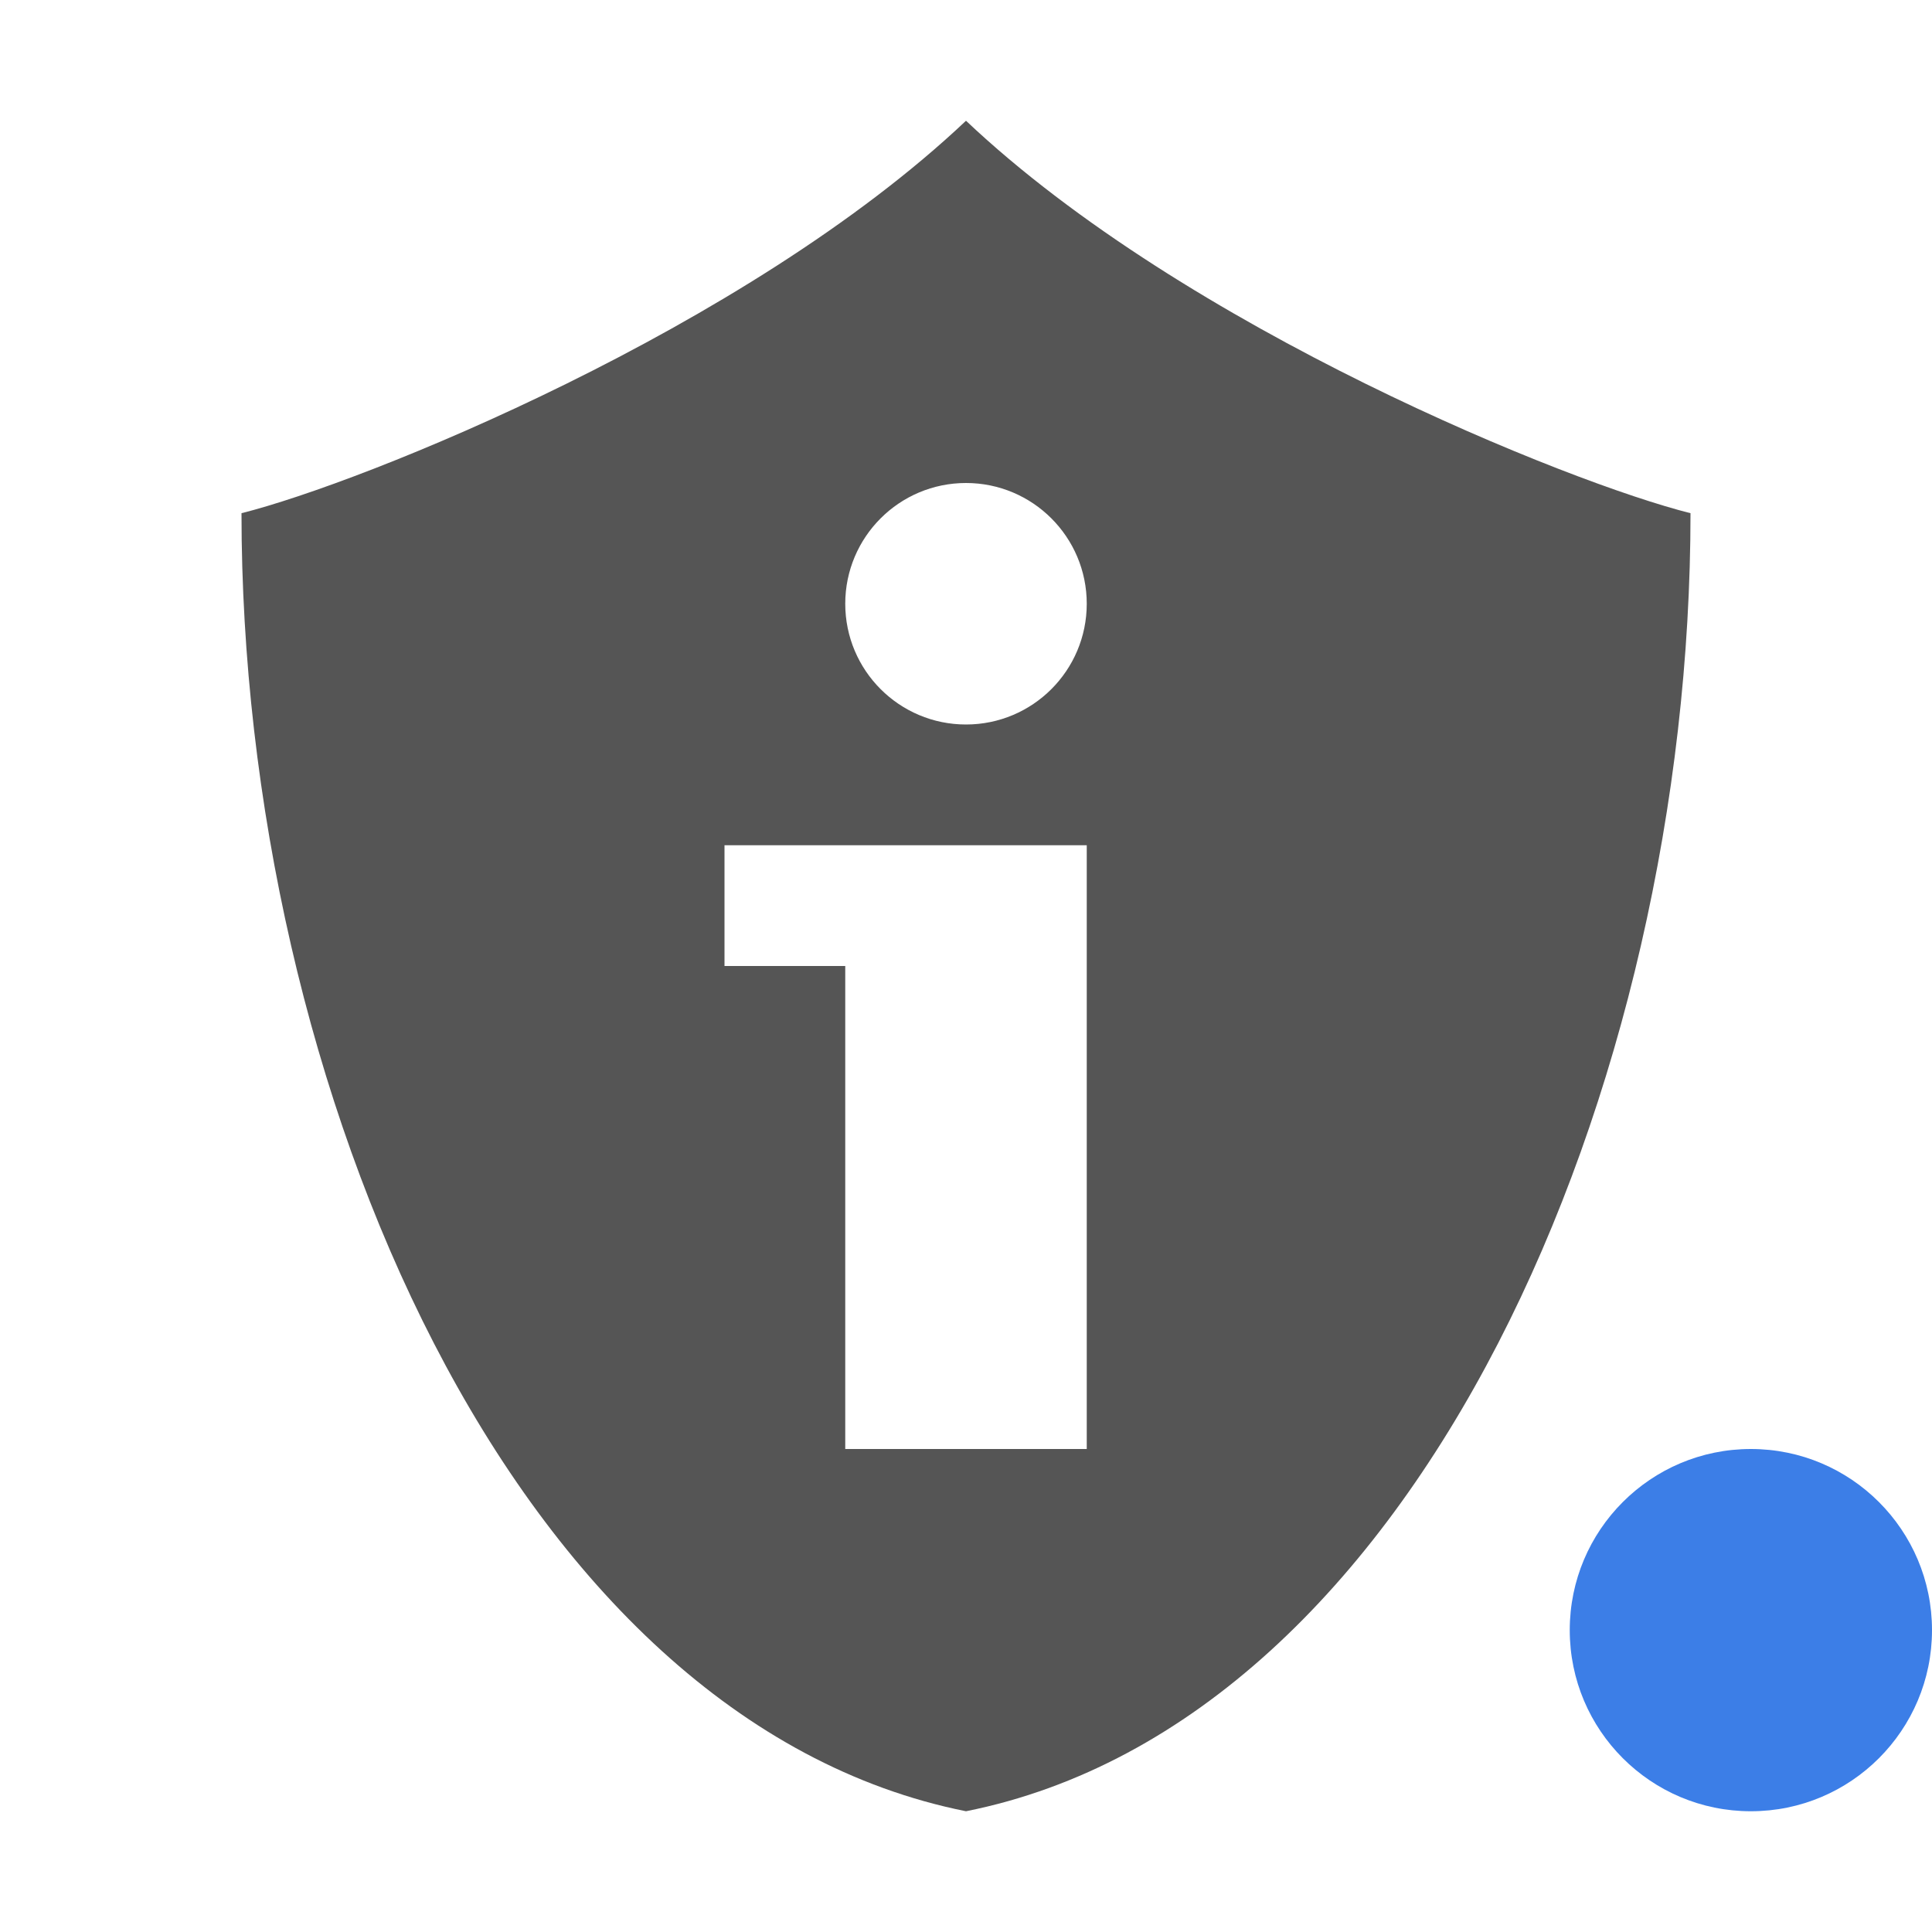
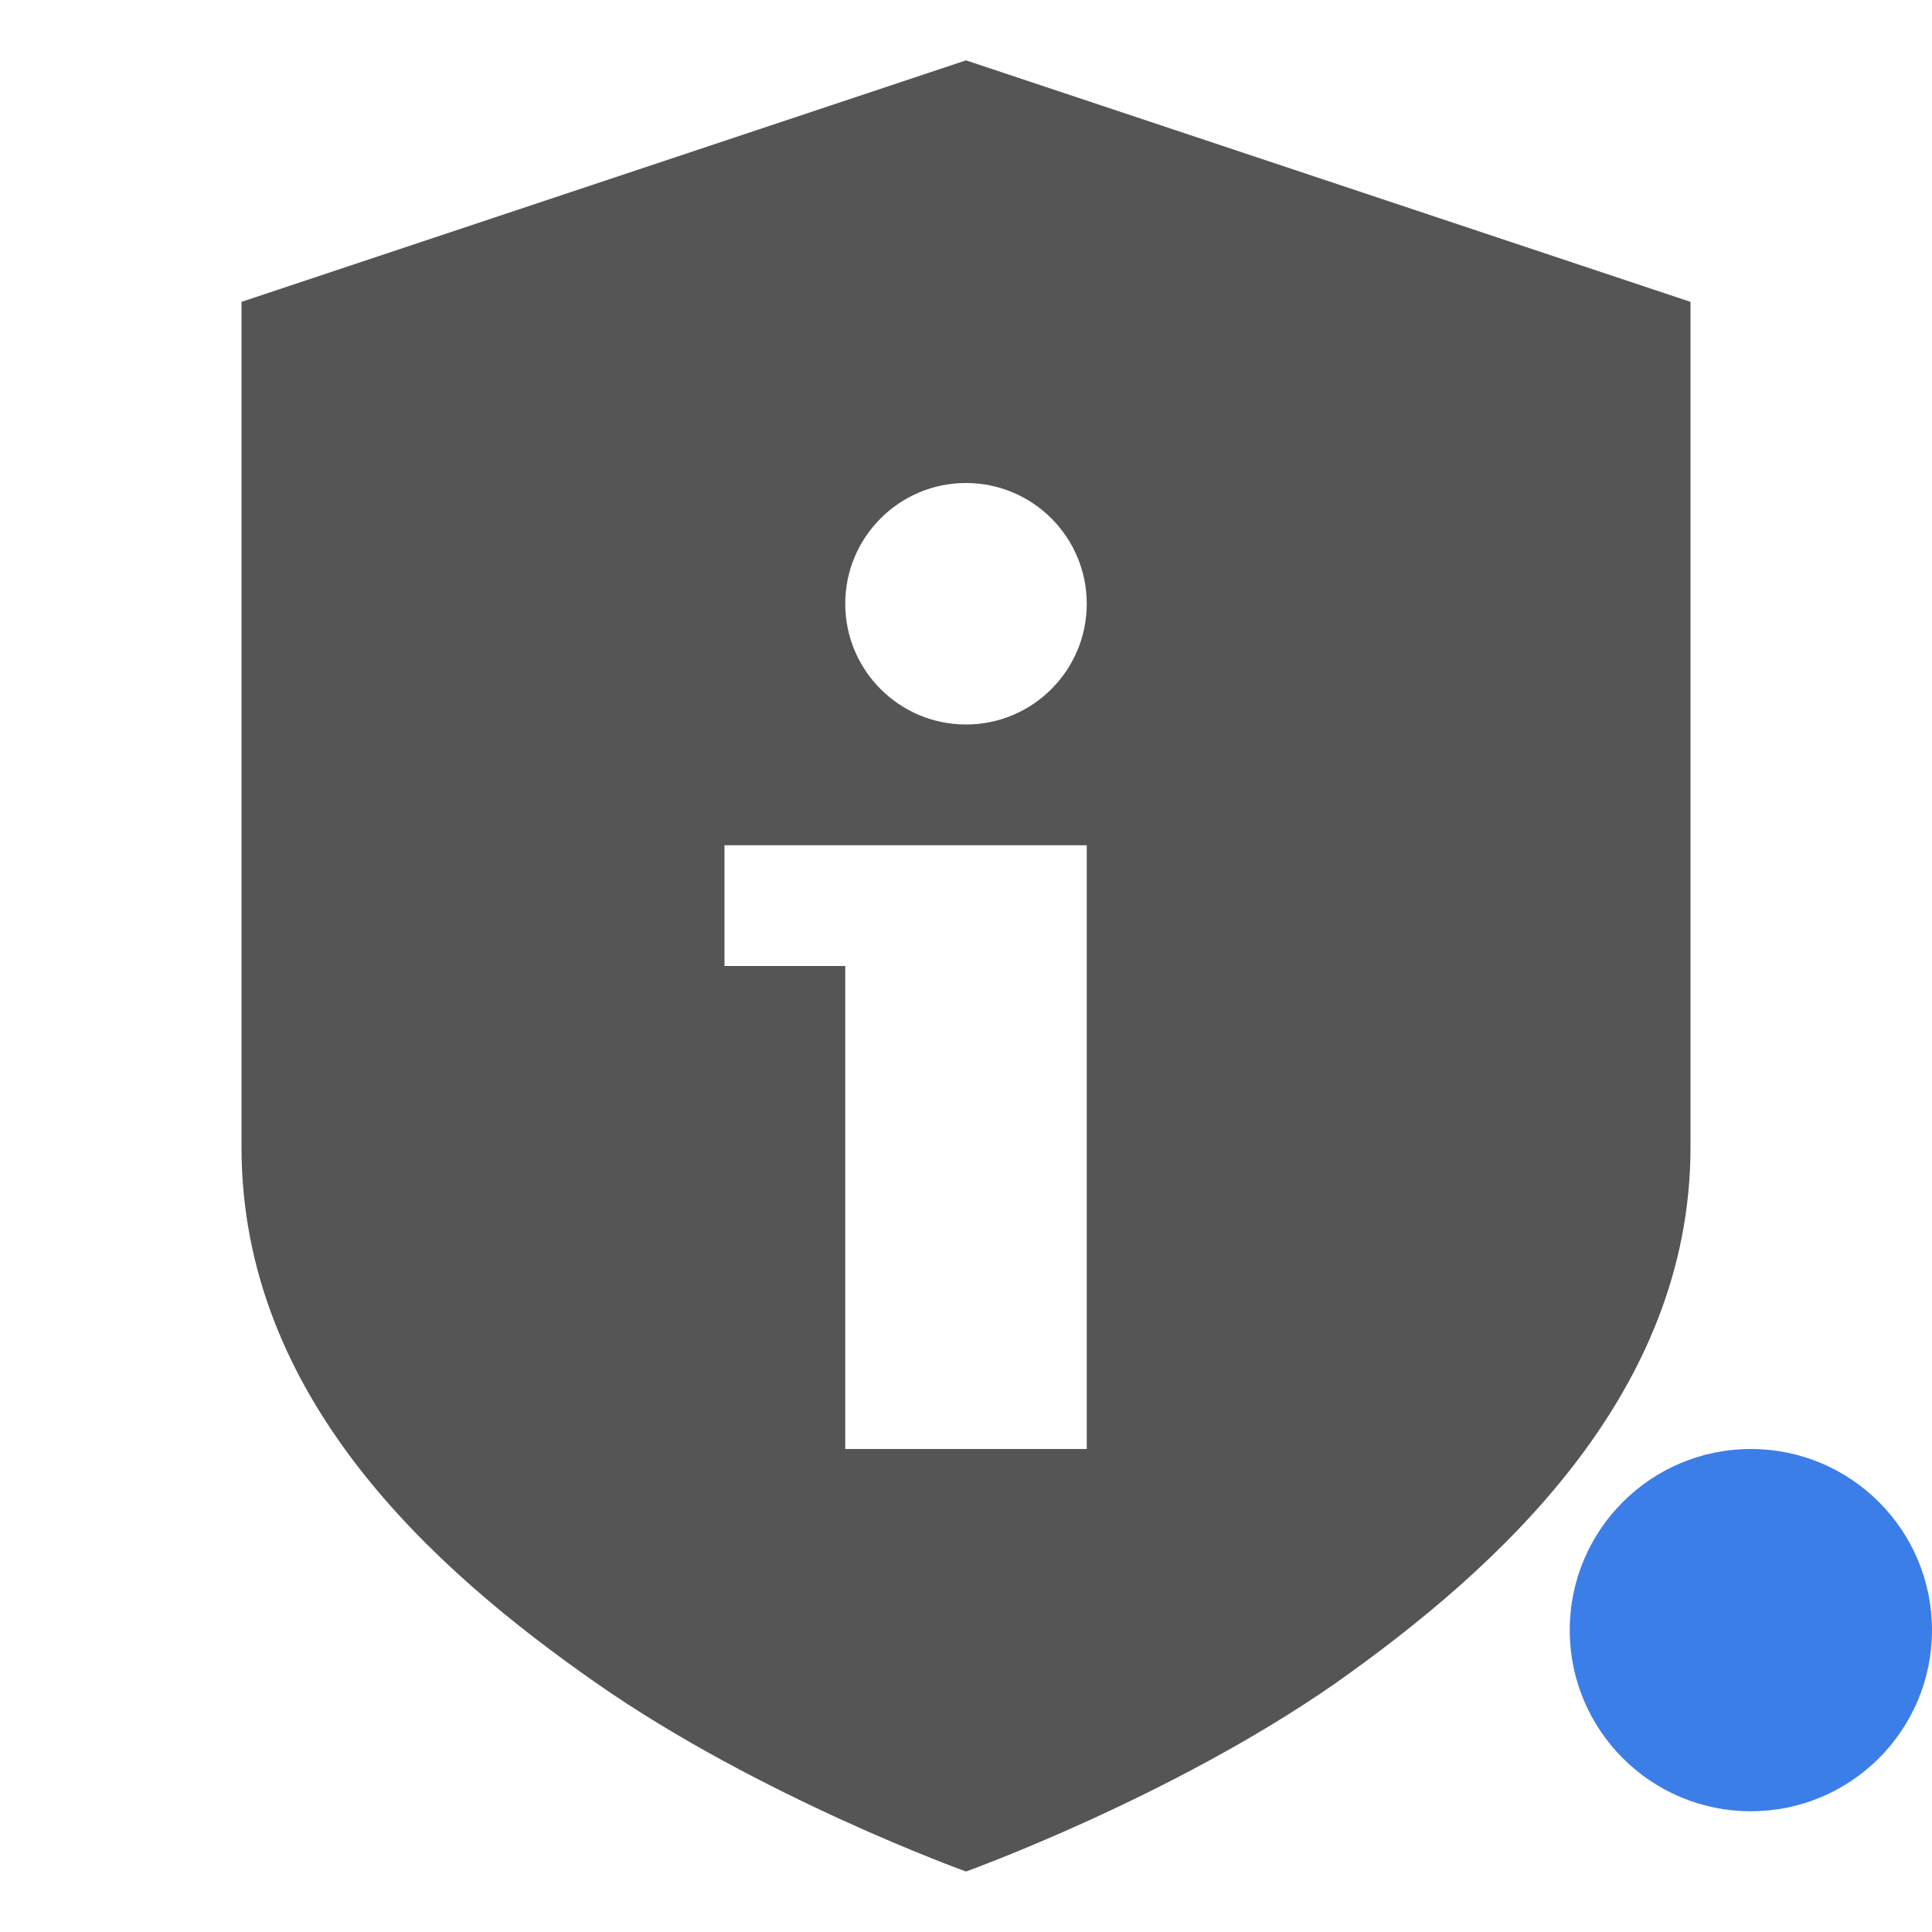
<svg xmlns="http://www.w3.org/2000/svg" width="16" height="16" version="1.1">
+   <path d="m8 0.5-6 2v7c0 2.07 1.579 3.49 2.939 4.439s3.061 1.56 3.061 1.56 1.7-0.611 3.061-1.56c1.36-0.96 2.939-2.4 2.939-4.439v-7l-6-2zm0 3.5c0.552 0 1 0.448 1 1s-0.448 1-1 1-1-0.448-1-1 0.448-1 1-1zm-2 3h3v5h-2v-4h-1v-1z" fill="#555" />
  <path class="warning" d="m16 13.5a1.5 1.5 0 0 1-1.5 1.5 1.5 1.5 0 0 1-1.5-1.5 1.5 1.5 0 0 1 1.5-1.5 1.5 1.5 0 0 1 1.5 1.5z" fill="#3c7ee7" />
-   <path d="M8 1C6.175 2.725 3 4 2 4.25 2 9 4.25 14.25 8 15c3.75-.75 6-6 6-10.75C13 4 9.825 2.725 8 1zm0 3a1 1 0 0 1 1 1 1 1 0 0 1-1 1 1 1 0 0 1-1-1 1 1 0 0 1 1-1zM6 7h3v5H7V8H6V7z" fill="#555555" />
</svg>
